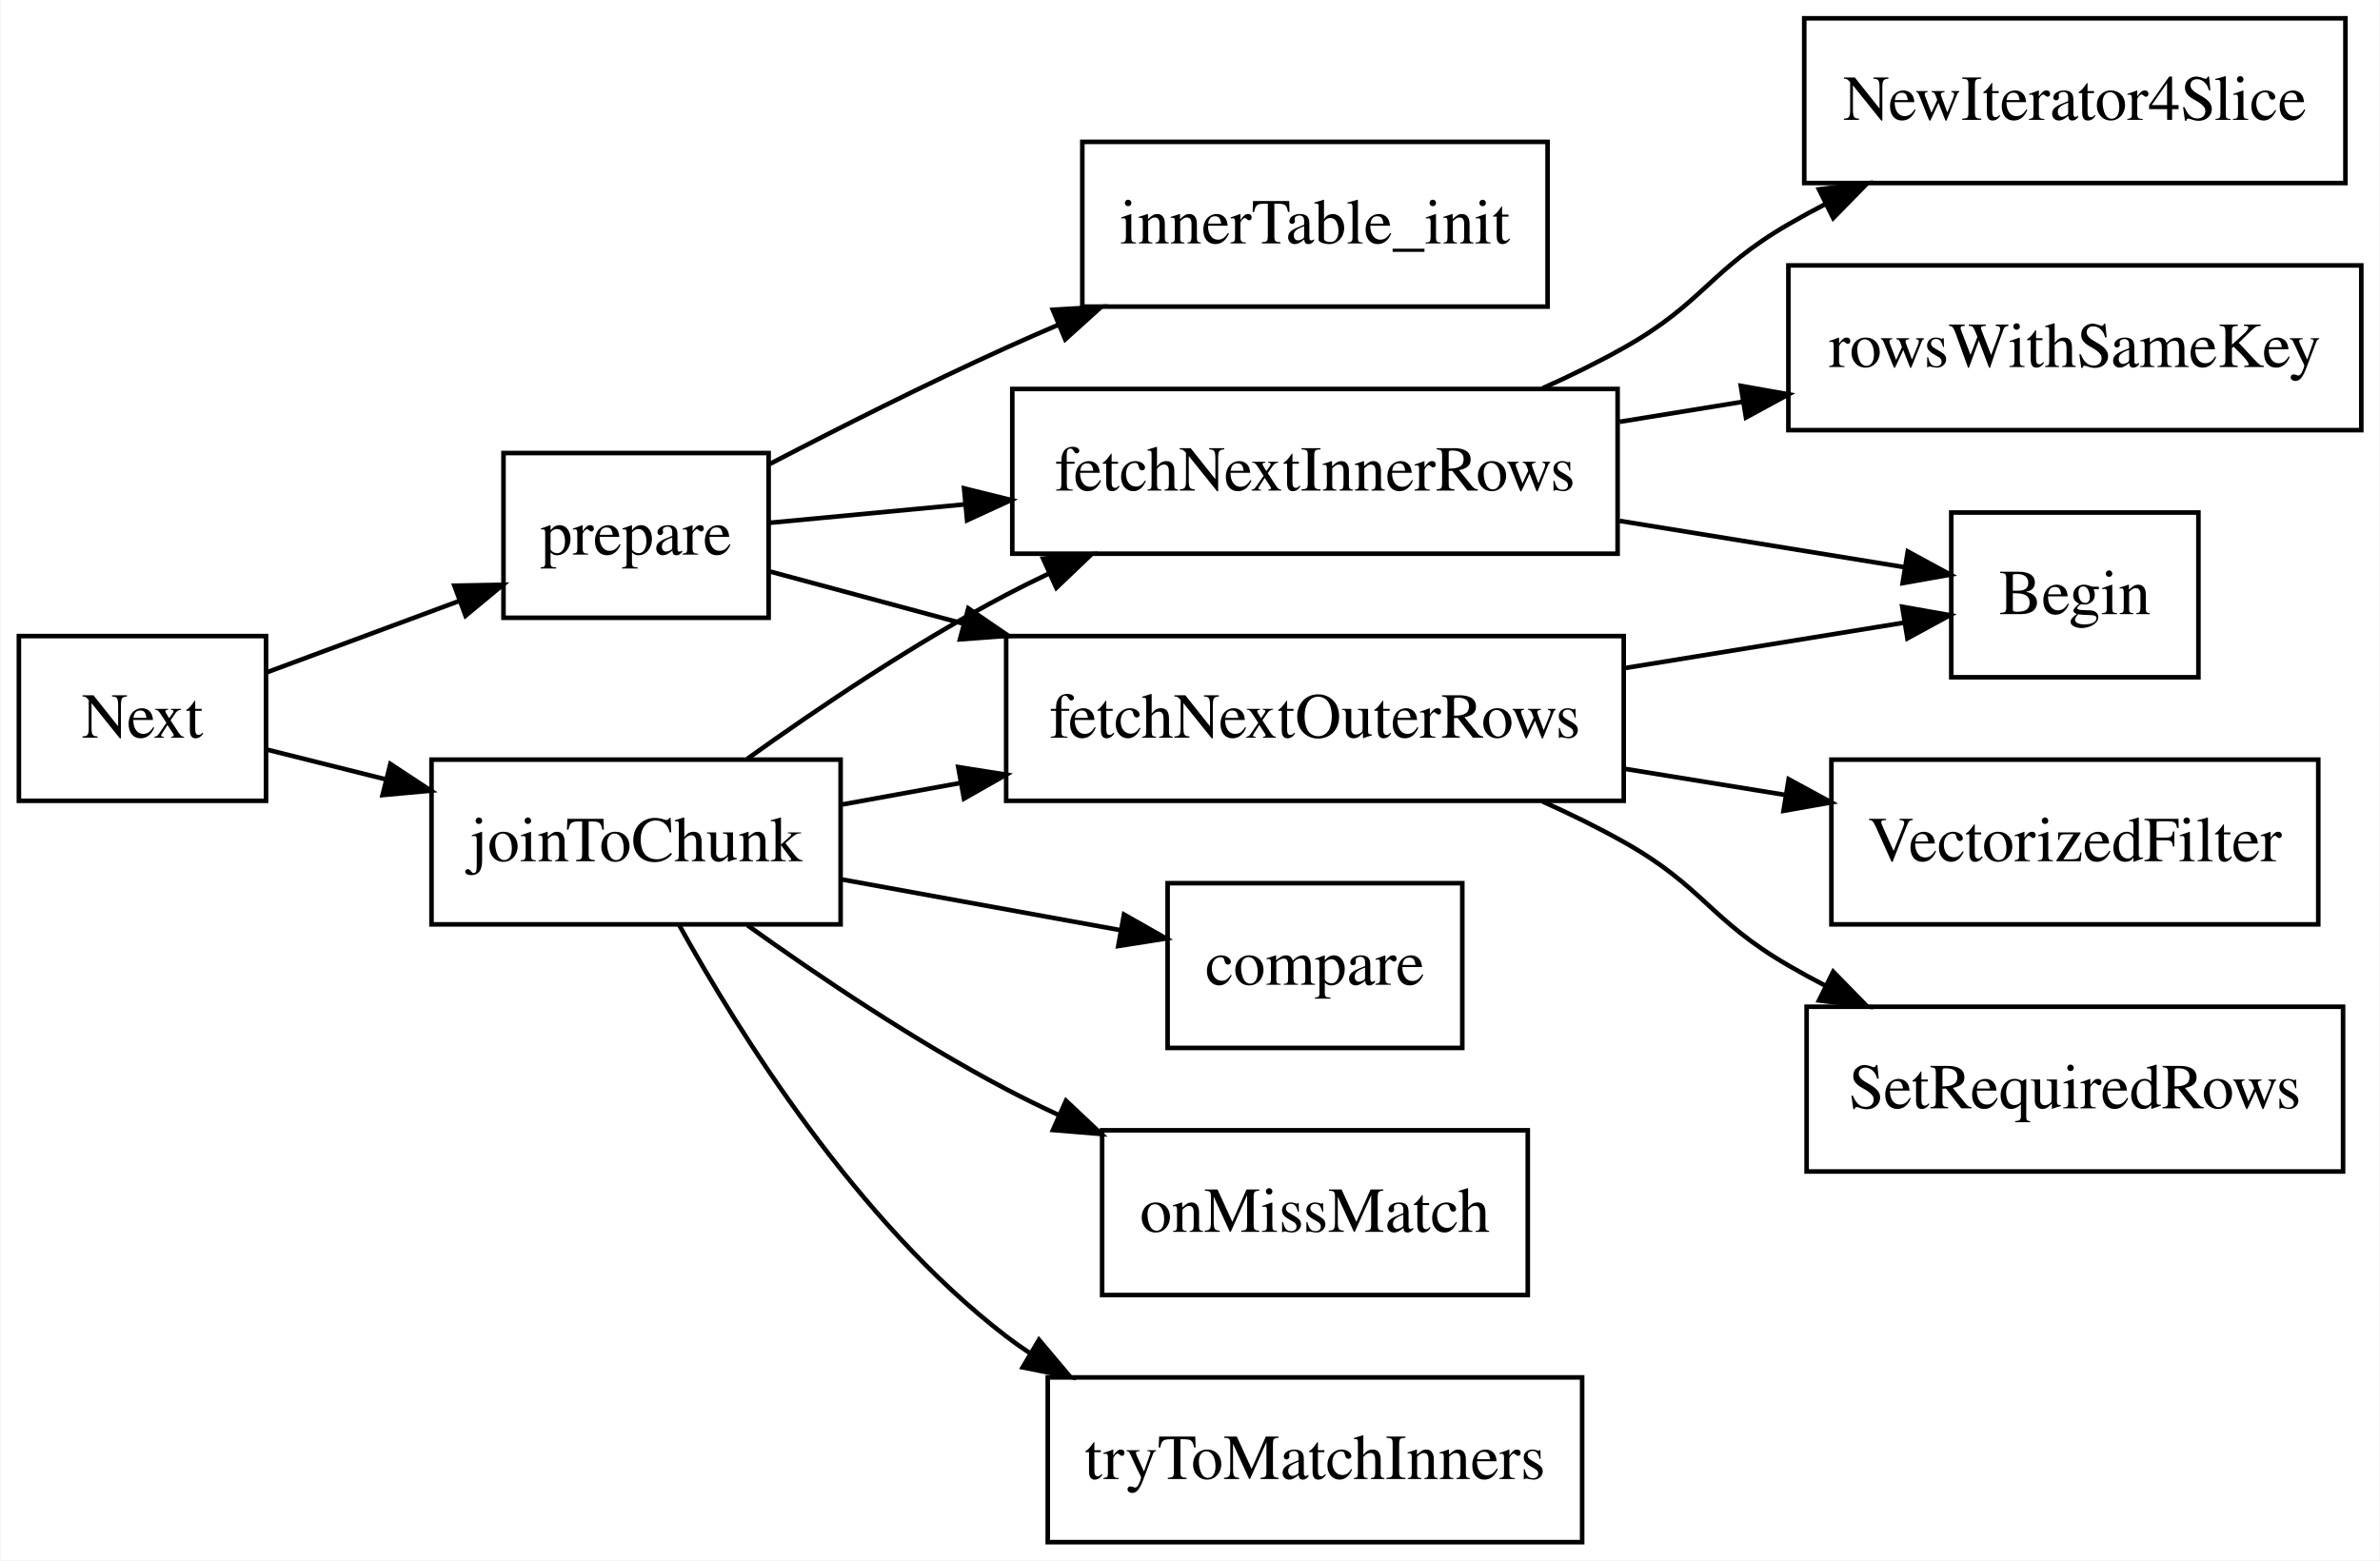
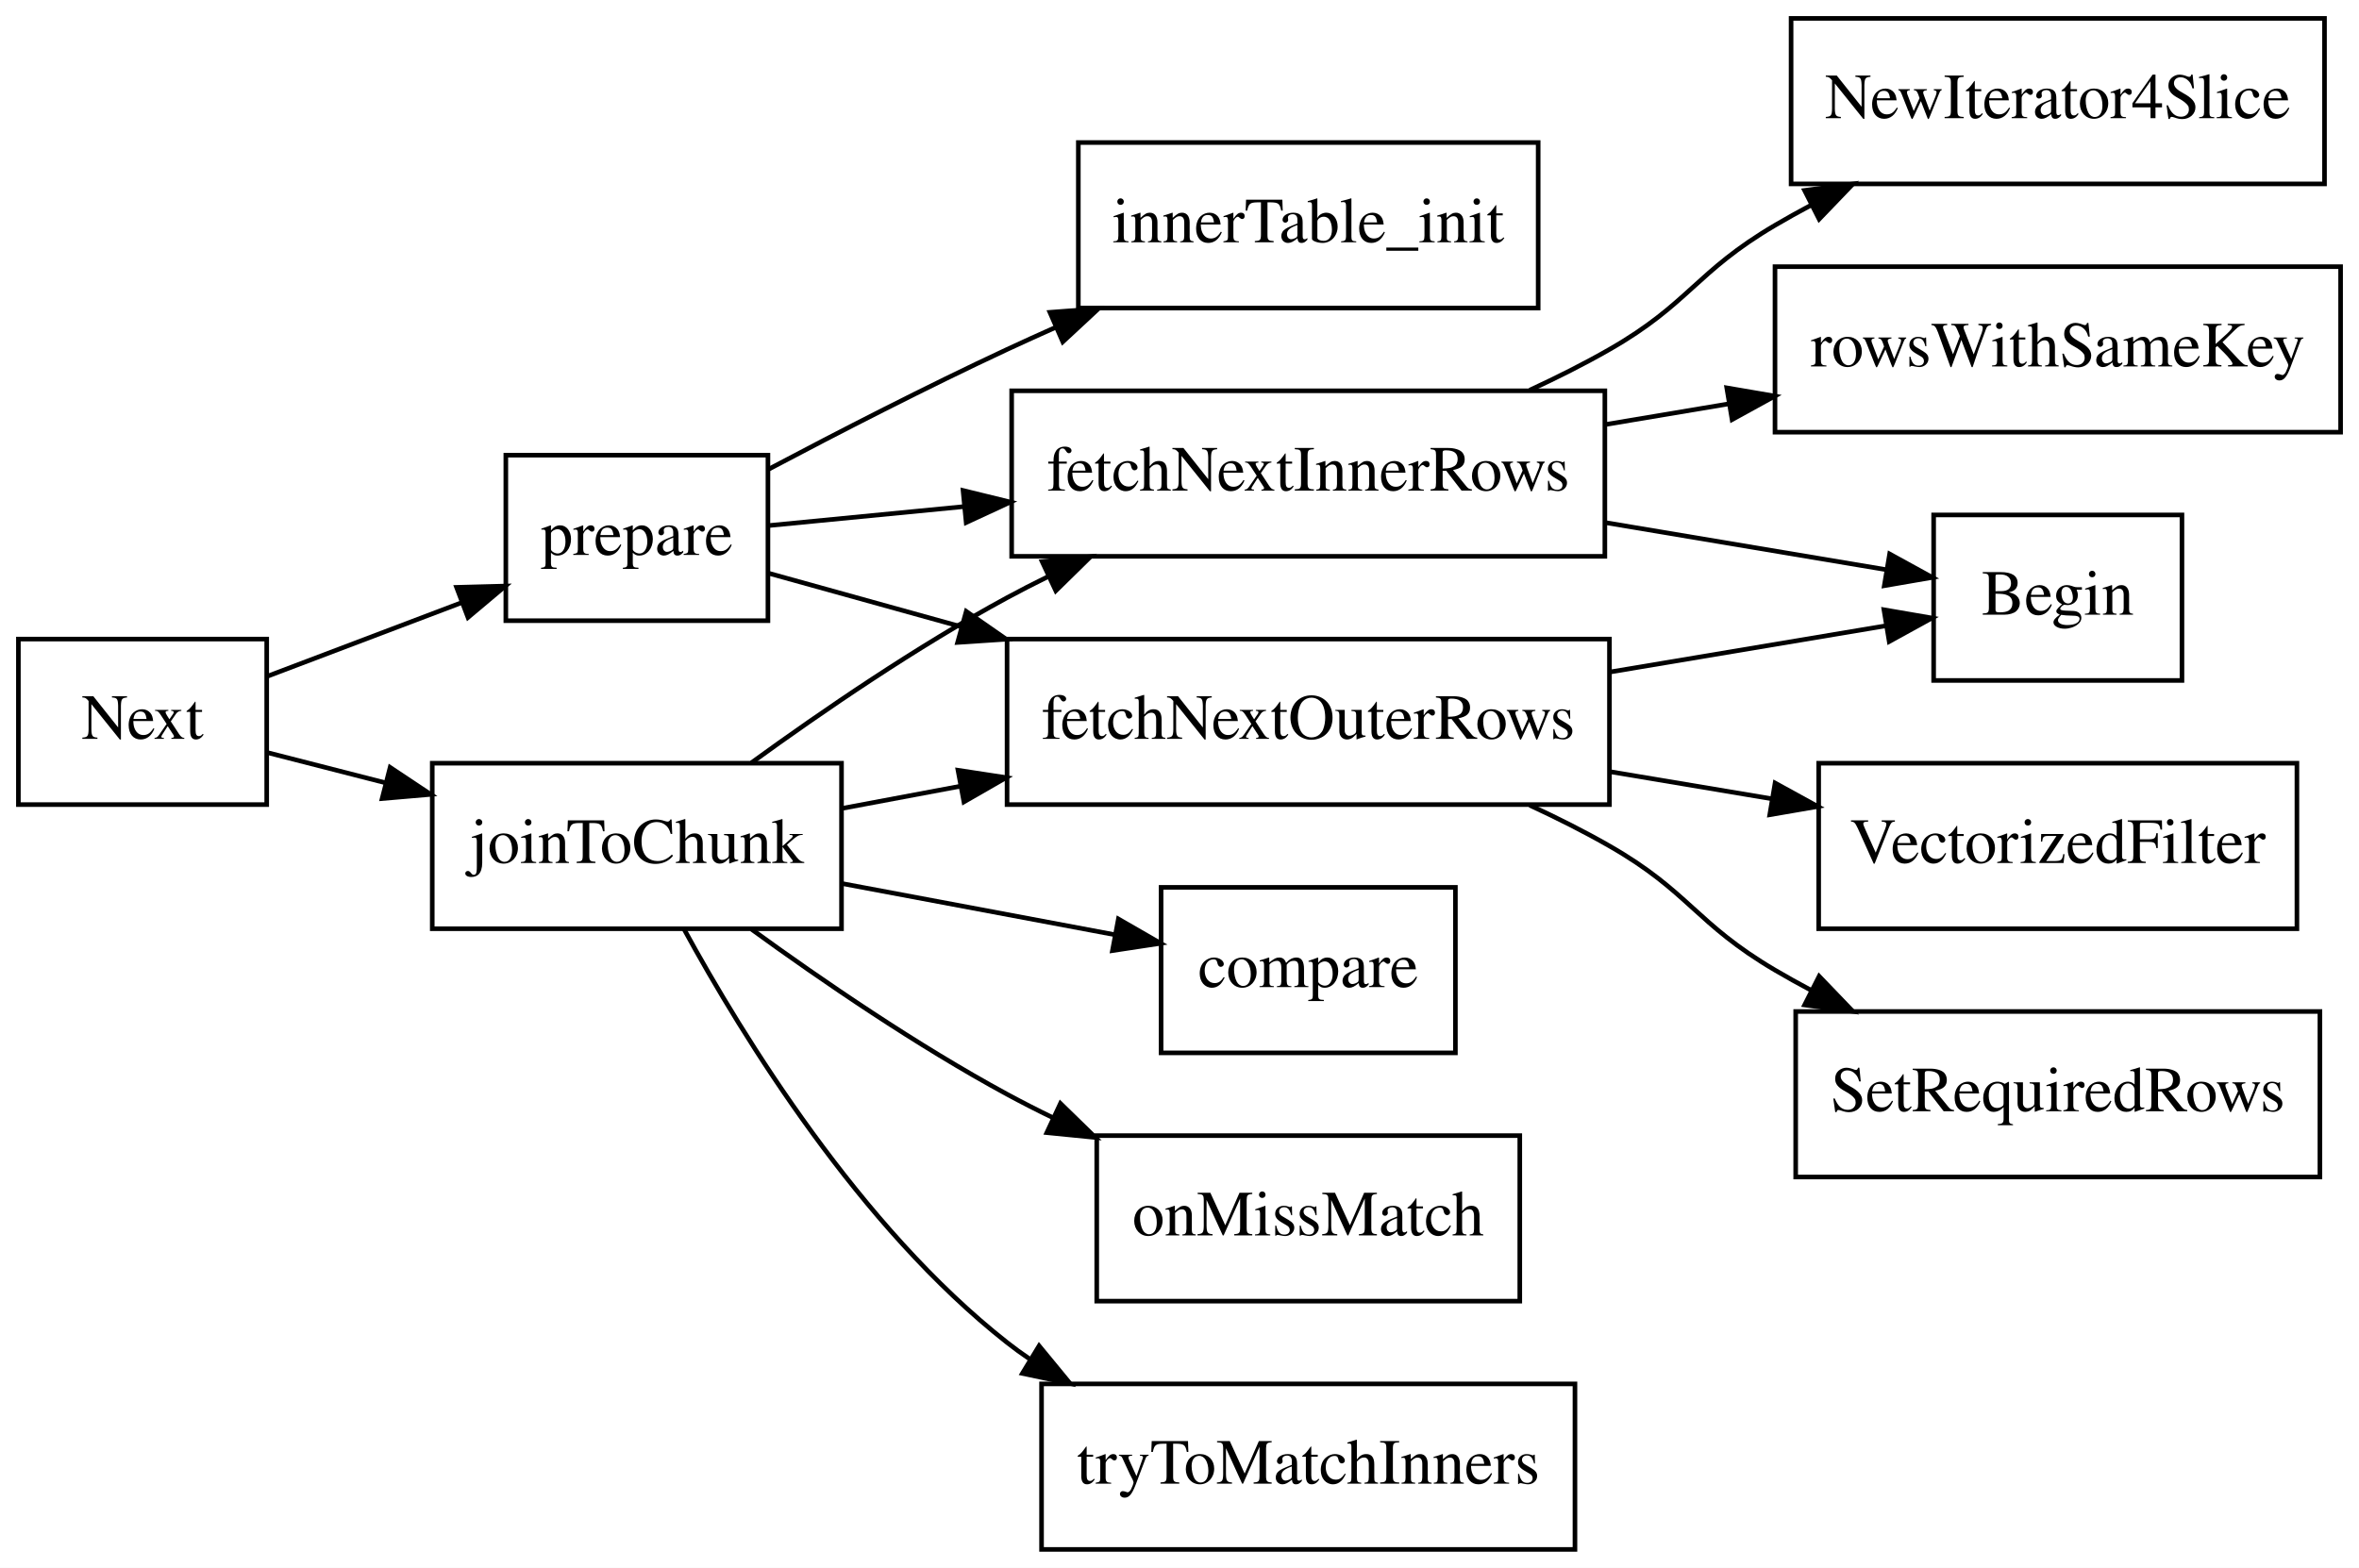
- <svg xmlns="http://www.w3.org/2000/svg" width="520pt" height="341pt" viewBox="0.00 0.00 519.75 341.00">
+ <svg xmlns="http://www.w3.org/2000/svg" width="513pt" height="341pt" viewBox="0.00 0.00 513.00 341.00">
  <g id="graph0" class="graph" transform="scale(1 1) rotate(0) translate(4 337)">
-     <polygon fill="#ffffff" stroke="transparent" points="-4,4 -4,-337 515.745,-337 515.745,4 -4,4" />
+     <polygon fill="white" stroke="transparent" points="-4,4 -4,-337 509,-337 509,4 -4,4" />
    <g id="node1" class="node">
-       <polygon fill="none" stroke="#000000" points="54,-198 0,-198 0,-162 54,-162 54,-198" />
-       <text text-anchor="middle" x="27" y="-175.8" font-family="Times,serif" font-size="14.00" fill="#000000">Next</text>
+       <polygon fill="none" stroke="black" points="54,-198 0,-198 0,-162 54,-162 54,-198" />
+       <text text-anchor="middle" x="27" y="-176.3" font-family="Times,serif" font-size="14.00">Next</text>
    </g>
    <g id="node2" class="node">
-       <polygon fill="none" stroke="#000000" points="163.811,-238 105.88,-238 105.88,-202 163.811,-202 163.811,-238" />
-       <text text-anchor="middle" x="134.846" y="-215.8" font-family="Times,serif" font-size="14.00" fill="#000000">prepare</text>
+       <polygon fill="none" stroke="black" points="163,-238 106,-238 106,-202 163,-202 163,-238" />
+       <text text-anchor="middle" x="134.5" y="-216.3" font-family="Times,serif" font-size="14.00">prepare</text>
    </g>
    <g id="edge1" class="edge">
-       <path fill="none" stroke="#000000" d="M54.214,-190.094C66.867,-194.787 82.146,-200.454 95.985,-205.587" />
-       <polygon fill="#000000" stroke="#000000" points="95.157,-209.012 105.75,-209.208 97.591,-202.449 95.157,-209.012" />
+       <path fill="none" stroke="black" d="M54.08,-189.89C66.87,-194.74 82.5,-200.66 96.5,-205.97" />
+       <polygon fill="black" stroke="black" points="95.29,-209.25 105.88,-209.53 97.77,-202.71 95.29,-209.25" />
    </g>
    <g id="node3" class="node">
-       <polygon fill="none" stroke="#000000" points="179.538,-171 90.154,-171 90.154,-135 179.538,-135 179.538,-171" />
-       <text text-anchor="middle" x="134.846" y="-148.8" font-family="Times,serif" font-size="14.00" fill="#000000">joinToChunk</text>
+       <polygon fill="none" stroke="black" points="179,-171 90,-171 90,-135 179,-135 179,-171" />
+       <text text-anchor="middle" x="134.5" y="-149.3" font-family="Times,serif" font-size="14.00">joinToChunk</text>
    </g>
    <g id="edge2" class="edge">
-       <path fill="none" stroke="#000000" d="M54.214,-173.187C62.188,-171.19 71.203,-168.933 80.245,-166.67" />
-       <polygon fill="#000000" stroke="#000000" points="81.166,-170.047 90.017,-164.223 79.466,-163.257 81.166,-170.047" />
+       <path fill="none" stroke="black" d="M54.08,-173.33C61.97,-171.31 70.93,-169.01 79.93,-166.71" />
+       <polygon fill="black" stroke="black" points="80.84,-170.09 89.66,-164.22 79.1,-163.31 80.84,-170.09" />
    </g>
    <g id="node4" class="node">
-       <polygon fill="none" stroke="#000000" points="334.001,-306 232.348,-306 232.348,-270 334.001,-270 334.001,-306" />
-       <text text-anchor="middle" x="283.174" y="-283.8" font-family="Times,serif" font-size="14.00" fill="#000000">innerTable_init</text>
+       <polygon fill="none" stroke="black" points="330.5,-306 230.5,-306 230.5,-270 330.5,-270 330.5,-306" />
+       <text text-anchor="middle" x="280.5" y="-284.3" font-family="Times,serif" font-size="14.00">innerTable_init</text>
    </g>
    <g id="edge3" class="edge">
-       <path fill="none" stroke="#000000" d="M164.108,-235.63C179.333,-243.56 198.343,-253.149 215.691,-261 219.338,-262.65 223.117,-264.306 226.939,-265.941" />
-       <polygon fill="#000000" stroke="#000000" points="225.905,-269.302 236.48,-269.945 228.614,-262.848 225.905,-269.302" />
+       <path fill="none" stroke="black" d="M163.19,-234.97C178.35,-242.99 197.55,-252.86 215,-261 218.39,-262.58 221.9,-264.17 225.45,-265.75" />
+       <polygon fill="black" stroke="black" points="224.32,-269.07 234.88,-269.87 227.12,-262.66 224.32,-269.07" />
    </g>
    <g id="node5" class="node">
-       <polygon fill="none" stroke="#000000" points="349.303,-252 217.046,-252 217.046,-216 349.303,-216 349.303,-252" />
-       <text text-anchor="middle" x="283.174" y="-229.8" font-family="Times,serif" font-size="14.00" fill="#000000">fetchNextInnerRows</text>
+       <polygon fill="none" stroke="black" points="345,-252 216,-252 216,-216 345,-216 345,-252" />
+       <text text-anchor="middle" x="280.5" y="-230.3" font-family="Times,serif" font-size="14.00">fetchNextInnerRows</text>
    </g>
    <g id="edge4" class="edge">
-       <path fill="none" stroke="#000000" d="M164.151,-222.766C176.548,-223.936 191.624,-225.359 206.822,-226.793" />
-       <polygon fill="#000000" stroke="#000000" points="206.516,-230.28 216.801,-227.735 207.174,-223.311 206.516,-230.28" />
+       <path fill="none" stroke="black" d="M163.26,-222.7C175.53,-223.89 190.6,-225.36 205.77,-226.83" />
+       <polygon fill="black" stroke="black" points="205.43,-230.32 215.72,-227.8 206.11,-223.35 205.43,-230.32" />
    </g>
    <g id="node6" class="node">
-       <polygon fill="none" stroke="#000000" points="350.64,-198 215.708,-198 215.708,-162 350.64,-162 350.64,-198" />
-       <text text-anchor="middle" x="283.174" y="-175.8" font-family="Times,serif" font-size="14.00" fill="#000000">fetchNextOuterRows</text>
+       <polygon fill="none" stroke="black" points="346,-198 215,-198 215,-162 346,-162 346,-198" />
+       <text text-anchor="middle" x="280.5" y="-176.3" font-family="Times,serif" font-size="14.00">fetchNextOuterRows</text>
    </g>
    <g id="edge5" class="edge">
-       <path fill="none" stroke="#000000" d="M164.151,-212.097C176.409,-208.792 191.287,-204.779 206.313,-200.727" />
-       <polygon fill="#000000" stroke="#000000" points="207.438,-204.049 216.182,-198.066 205.616,-197.29 207.438,-204.049" />
+       <path fill="none" stroke="black" d="M163.26,-212.29C175.33,-208.94 190.11,-204.83 205.02,-200.69" />
+       <polygon fill="black" stroke="black" points="206.12,-204.02 214.82,-197.97 204.25,-197.27 206.12,-204.02" />
    </g>
    <g id="edge6" class="edge">
-       <path fill="none" stroke="#000000" d="M159.145,-171.174C174.783,-182.373 195.829,-196.539 215.691,-207 218.743,-208.607 221.911,-210.178 225.138,-211.704" />
-       <polygon fill="#000000" stroke="#000000" points="223.781,-214.931 234.334,-215.871 226.67,-208.556 223.781,-214.931" />
+       <path fill="none" stroke="black" d="M159.41,-171.1C174.79,-182.27 195.49,-196.43 215,-207 217.88,-208.56 220.87,-210.09 223.92,-211.59" />
+       <polygon fill="black" stroke="black" points="222.63,-214.85 233.16,-215.93 225.6,-208.51 222.63,-214.85" />
    </g>
    <g id="edge7" class="edge">
-       <path fill="none" stroke="#000000" d="M179.752,-161.174C187.991,-162.674 196.805,-164.278 205.682,-165.894" />
-       <polygon fill="#000000" stroke="#000000" points="205.239,-169.371 215.704,-167.719 206.493,-162.484 205.239,-169.371" />
+       <path fill="none" stroke="black" d="M179.1,-161.17C187.28,-162.71 196.04,-164.35 204.85,-166" />
+       <polygon fill="black" stroke="black" points="204.33,-169.47 214.8,-167.87 205.62,-162.59 204.33,-169.47" />
    </g>
    <g id="node7" class="node">
-       <polygon fill="none" stroke="#000000" points="315.368,-144 250.981,-144 250.981,-108 315.368,-108 315.368,-144" />
-       <text text-anchor="middle" x="283.174" y="-121.8" font-family="Times,serif" font-size="14.00" fill="#000000">compare</text>
+       <polygon fill="none" stroke="black" points="312.5,-144 248.5,-144 248.5,-108 312.5,-108 312.5,-144" />
+       <text text-anchor="middle" x="280.5" y="-122.3" font-family="Times,serif" font-size="14.00">compare</text>
    </g>
    <g id="edge8" class="edge">
-       <path fill="none" stroke="#000000" d="M179.752,-144.826C199.122,-141.3 221.664,-137.197 240.749,-133.723" />
-       <polygon fill="#000000" stroke="#000000" points="241.454,-137.152 250.666,-131.917 240.201,-130.265 241.454,-137.152" />
+       <path fill="none" stroke="black" d="M179.1,-144.83C197.95,-141.29 219.91,-137.17 238.47,-133.69" />
+       <polygon fill="black" stroke="black" points="239.21,-137.12 248.39,-131.83 237.92,-130.24 239.21,-137.12" />
    </g>
    <g id="node8" class="node">
-       <polygon fill="none" stroke="#000000" points="329.674,-90 236.674,-90 236.674,-54 329.674,-54 329.674,-90" />
-       <text text-anchor="middle" x="283.174" y="-67.8" font-family="Times,serif" font-size="14.00" fill="#000000">onMissMatch</text>
+       <polygon fill="none" stroke="black" points="326.5,-90 234.5,-90 234.5,-54 326.5,-54 326.5,-90" />
+       <text text-anchor="middle" x="280.5" y="-68.3" font-family="Times,serif" font-size="14.00">onMissMatch</text>
    </g>
    <g id="edge9" class="edge">
-       <path fill="none" stroke="#000000" d="M159.145,-134.826C174.783,-123.627 195.829,-109.461 215.691,-99 219.397,-97.049 223.276,-95.149 227.221,-93.322" />
-       <polygon fill="#000000" stroke="#000000" points="228.781,-96.458 236.495,-89.195 225.936,-90.062 228.781,-96.458" />
+       <path fill="none" stroke="black" d="M159.41,-134.9C174.79,-123.73 195.49,-109.57 215,-99 218.23,-97.25 221.6,-95.53 225.03,-93.87" />
+       <polygon fill="black" stroke="black" points="226.61,-97 234.2,-89.6 223.65,-90.65 226.61,-97" />
    </g>
    <g id="node9" class="node">
-       <polygon fill="none" stroke="#000000" points="341.552,-36 224.796,-36 224.796,0 341.552,0 341.552,-36" />
-       <text text-anchor="middle" x="283.174" y="-13.8" font-family="Times,serif" font-size="14.00" fill="#000000">tryToMatchInners</text>
+       <polygon fill="none" stroke="black" points="338.5,-36 222.5,-36 222.5,0 338.5,0 338.5,-36" />
+       <text text-anchor="middle" x="280.5" y="-14.3" font-family="Times,serif" font-size="14.00">tryToMatchInners</text>
    </g>
    <g id="edge10" class="edge">
-       <path fill="none" stroke="#000000" d="M144.238,-134.899C157.333,-111.256 183.171,-69.948 215.691,-45 217.306,-43.761 218.985,-42.572 220.713,-41.43" />
-       <polygon fill="#000000" stroke="#000000" points="222.88,-44.215 229.704,-36.111 219.316,-38.19 222.88,-44.215" />
+       <path fill="none" stroke="black" d="M144.72,-134.97C157.58,-111.41 182.97,-70.18 215,-45 216.57,-43.76 218.21,-42.57 219.9,-41.43" />
+       <polygon fill="black" stroke="black" points="221.97,-44.27 228.7,-36.09 218.33,-38.28 221.97,-44.27" />
    </g>
    <g id="node10" class="node">
-       <polygon fill="none" stroke="#000000" points="511.789,-279 386.613,-279 386.613,-243 511.789,-243 511.789,-279" />
-       <text text-anchor="middle" x="449.201" y="-256.8" font-family="Times,serif" font-size="14.00" fill="#000000">rowsWithSameKey</text>
+       <polygon fill="none" stroke="black" points="505,-279 382,-279 382,-243 505,-243 505,-279" />
+       <text text-anchor="middle" x="443.5" y="-257.3" font-family="Times,serif" font-size="14.00">rowsWithSameKey</text>
    </g>
    <g id="edge11" class="edge">
-       <path fill="none" stroke="#000000" d="M349.747,-244.826C358.596,-246.265 367.704,-247.747 376.648,-249.201" />
-       <polygon fill="#000000" stroke="#000000" points="376.221,-252.678 386.654,-250.828 377.345,-245.768 376.221,-252.678" />
+       <path fill="none" stroke="black" d="M345.13,-244.67C353.94,-246.15 363.04,-247.67 371.97,-249.17" />
+       <polygon fill="black" stroke="black" points="371.51,-252.64 381.96,-250.85 372.67,-245.74 371.51,-252.64" />
    </g>
    <g id="node11" class="node">
-       <polygon fill="none" stroke="#000000" points="508.323,-333 390.079,-333 390.079,-297 508.323,-297 508.323,-333" />
-       <text text-anchor="middle" x="449.201" y="-310.8" font-family="Times,serif" font-size="14.00" fill="#000000">NewIterator4Slice</text>
+       <polygon fill="none" stroke="black" points="501.5,-333 385.5,-333 385.5,-297 501.5,-297 501.5,-333" />
+       <text text-anchor="middle" x="443.5" y="-311.3" font-family="Times,serif" font-size="14.00">NewIterator4Slice</text>
    </g>
    <g id="edge12" class="edge">
-       <path fill="none" stroke="#000000" d="M332.897,-252.146C338.994,-254.878 345.047,-257.847 350.657,-261 368.092,-270.799 369.356,-277.967 386.657,-288 389.284,-289.523 392.012,-291.012 394.796,-292.459" />
-       <polygon fill="#000000" stroke="#000000" points="393.303,-295.625 403.818,-296.925 396.409,-289.352 393.303,-295.625" />
+       <path fill="none" stroke="black" d="M328.66,-252.14C334.61,-254.89 340.52,-257.86 346,-261 363.36,-270.94 364.76,-277.86 382,-288 384.51,-289.48 387.11,-290.92 389.77,-292.34" />
+       <polygon fill="black" stroke="black" points="388.44,-295.58 398.94,-296.98 391.6,-289.34 388.44,-295.58" />
    </g>
    <g id="node12" class="node">
-       <polygon fill="none" stroke="#000000" points="476.201,-225 422.201,-225 422.201,-189 476.201,-189 476.201,-225" />
-       <text text-anchor="middle" x="449.201" y="-202.8" font-family="Times,serif" font-size="14.00" fill="#000000">Begin</text>
+       <polygon fill="none" stroke="black" points="470.5,-225 416.5,-225 416.5,-189 470.5,-189 470.5,-225" />
+       <text text-anchor="middle" x="443.5" y="-203.3" font-family="Times,serif" font-size="14.00">Begin</text>
    </g>
    <g id="edge13" class="edge">
-       <path fill="none" stroke="#000000" d="M349.747,-223.174C370.962,-219.724 393.668,-216.031 412.022,-213.046" />
-       <polygon fill="#000000" stroke="#000000" points="412.697,-216.482 422.006,-211.423 411.574,-209.573 412.697,-216.482" />
+       <path fill="none" stroke="black" d="M345.13,-223.33C365.85,-219.85 388.13,-216.12 406.14,-213.1" />
+       <polygon fill="black" stroke="black" points="406.93,-216.51 416.21,-211.41 405.77,-209.61 406.93,-216.51" />
    </g>
    <g id="edge14" class="edge">
-       <path fill="none" stroke="#000000" d="M350.704,-190.982C371.567,-194.375 393.783,-197.988 411.825,-200.922" />
-       <polygon fill="#000000" stroke="#000000" points="411.493,-204.414 421.925,-202.564 412.616,-197.504 411.493,-204.414" />
+       <path fill="none" stroke="black" d="M346.06,-190.83C366.53,-194.26 388.44,-197.93 406.2,-200.91" />
+       <polygon fill="black" stroke="black" points="405.69,-204.38 416.13,-202.58 406.84,-197.47 405.69,-204.38" />
    </g>
    <g id="node13" class="node">
-       <polygon fill="none" stroke="#000000" points="507.805,-117 390.598,-117 390.598,-81 507.805,-81 507.805,-117" />
-       <text text-anchor="middle" x="449.201" y="-94.8" font-family="Times,serif" font-size="14.00" fill="#000000">SetRequiredRows</text>
+       <polygon fill="none" stroke="black" points="500.5,-117 386.5,-117 386.5,-81 500.5,-81 500.5,-117" />
+       <text text-anchor="middle" x="443.5" y="-95.3" font-family="Times,serif" font-size="14.00">SetRequiredRows</text>
    </g>
    <g id="edge15" class="edge">
-       <path fill="none" stroke="#000000" d="M332.897,-161.854C338.994,-159.122 345.047,-156.153 350.657,-153 368.092,-143.201 369.356,-136.033 386.657,-126 389.284,-124.477 392.012,-122.988 394.796,-121.541" />
-       <polygon fill="#000000" stroke="#000000" points="396.409,-124.648 403.818,-117.076 393.303,-118.375 396.409,-124.648" />
+       <path fill="none" stroke="black" d="M328.66,-161.86C334.61,-159.11 340.52,-156.14 346,-153 363.36,-143.06 364.76,-136.14 382,-126 384.51,-124.52 387.11,-123.08 389.77,-121.66" />
+       <polygon fill="black" stroke="black" points="391.6,-124.66 398.94,-117.02 388.44,-118.42 391.6,-124.66" />
    </g>
    <g id="node14" class="node">
-       <polygon fill="none" stroke="#000000" points="502.388,-171 396.014,-171 396.014,-135 502.388,-135 502.388,-171" />
-       <text text-anchor="middle" x="449.201" y="-148.8" font-family="Times,serif" font-size="14.00" fill="#000000">VectorizedFilter</text>
+       <polygon fill="none" stroke="black" points="495.5,-171 391.5,-171 391.5,-135 495.5,-135 495.5,-171" />
+       <text text-anchor="middle" x="443.5" y="-149.3" font-family="Times,serif" font-size="14.00">VectorizedFilter</text>
    </g>
    <g id="edge16" class="edge">
-       <path fill="none" stroke="#000000" d="M350.704,-169.018C362.369,-167.121 374.457,-165.155 386.002,-163.278" />
-       <polygon fill="#000000" stroke="#000000" points="386.676,-166.714 395.984,-161.654 385.552,-159.805 386.676,-166.714" />
+       <path fill="none" stroke="black" d="M346.06,-169.17C357.7,-167.22 369.8,-165.19 381.33,-163.26" />
+       <polygon fill="black" stroke="black" points="382.02,-166.69 391.3,-161.59 380.86,-159.79 382.02,-166.69" />
    </g>
  </g>
</svg>
